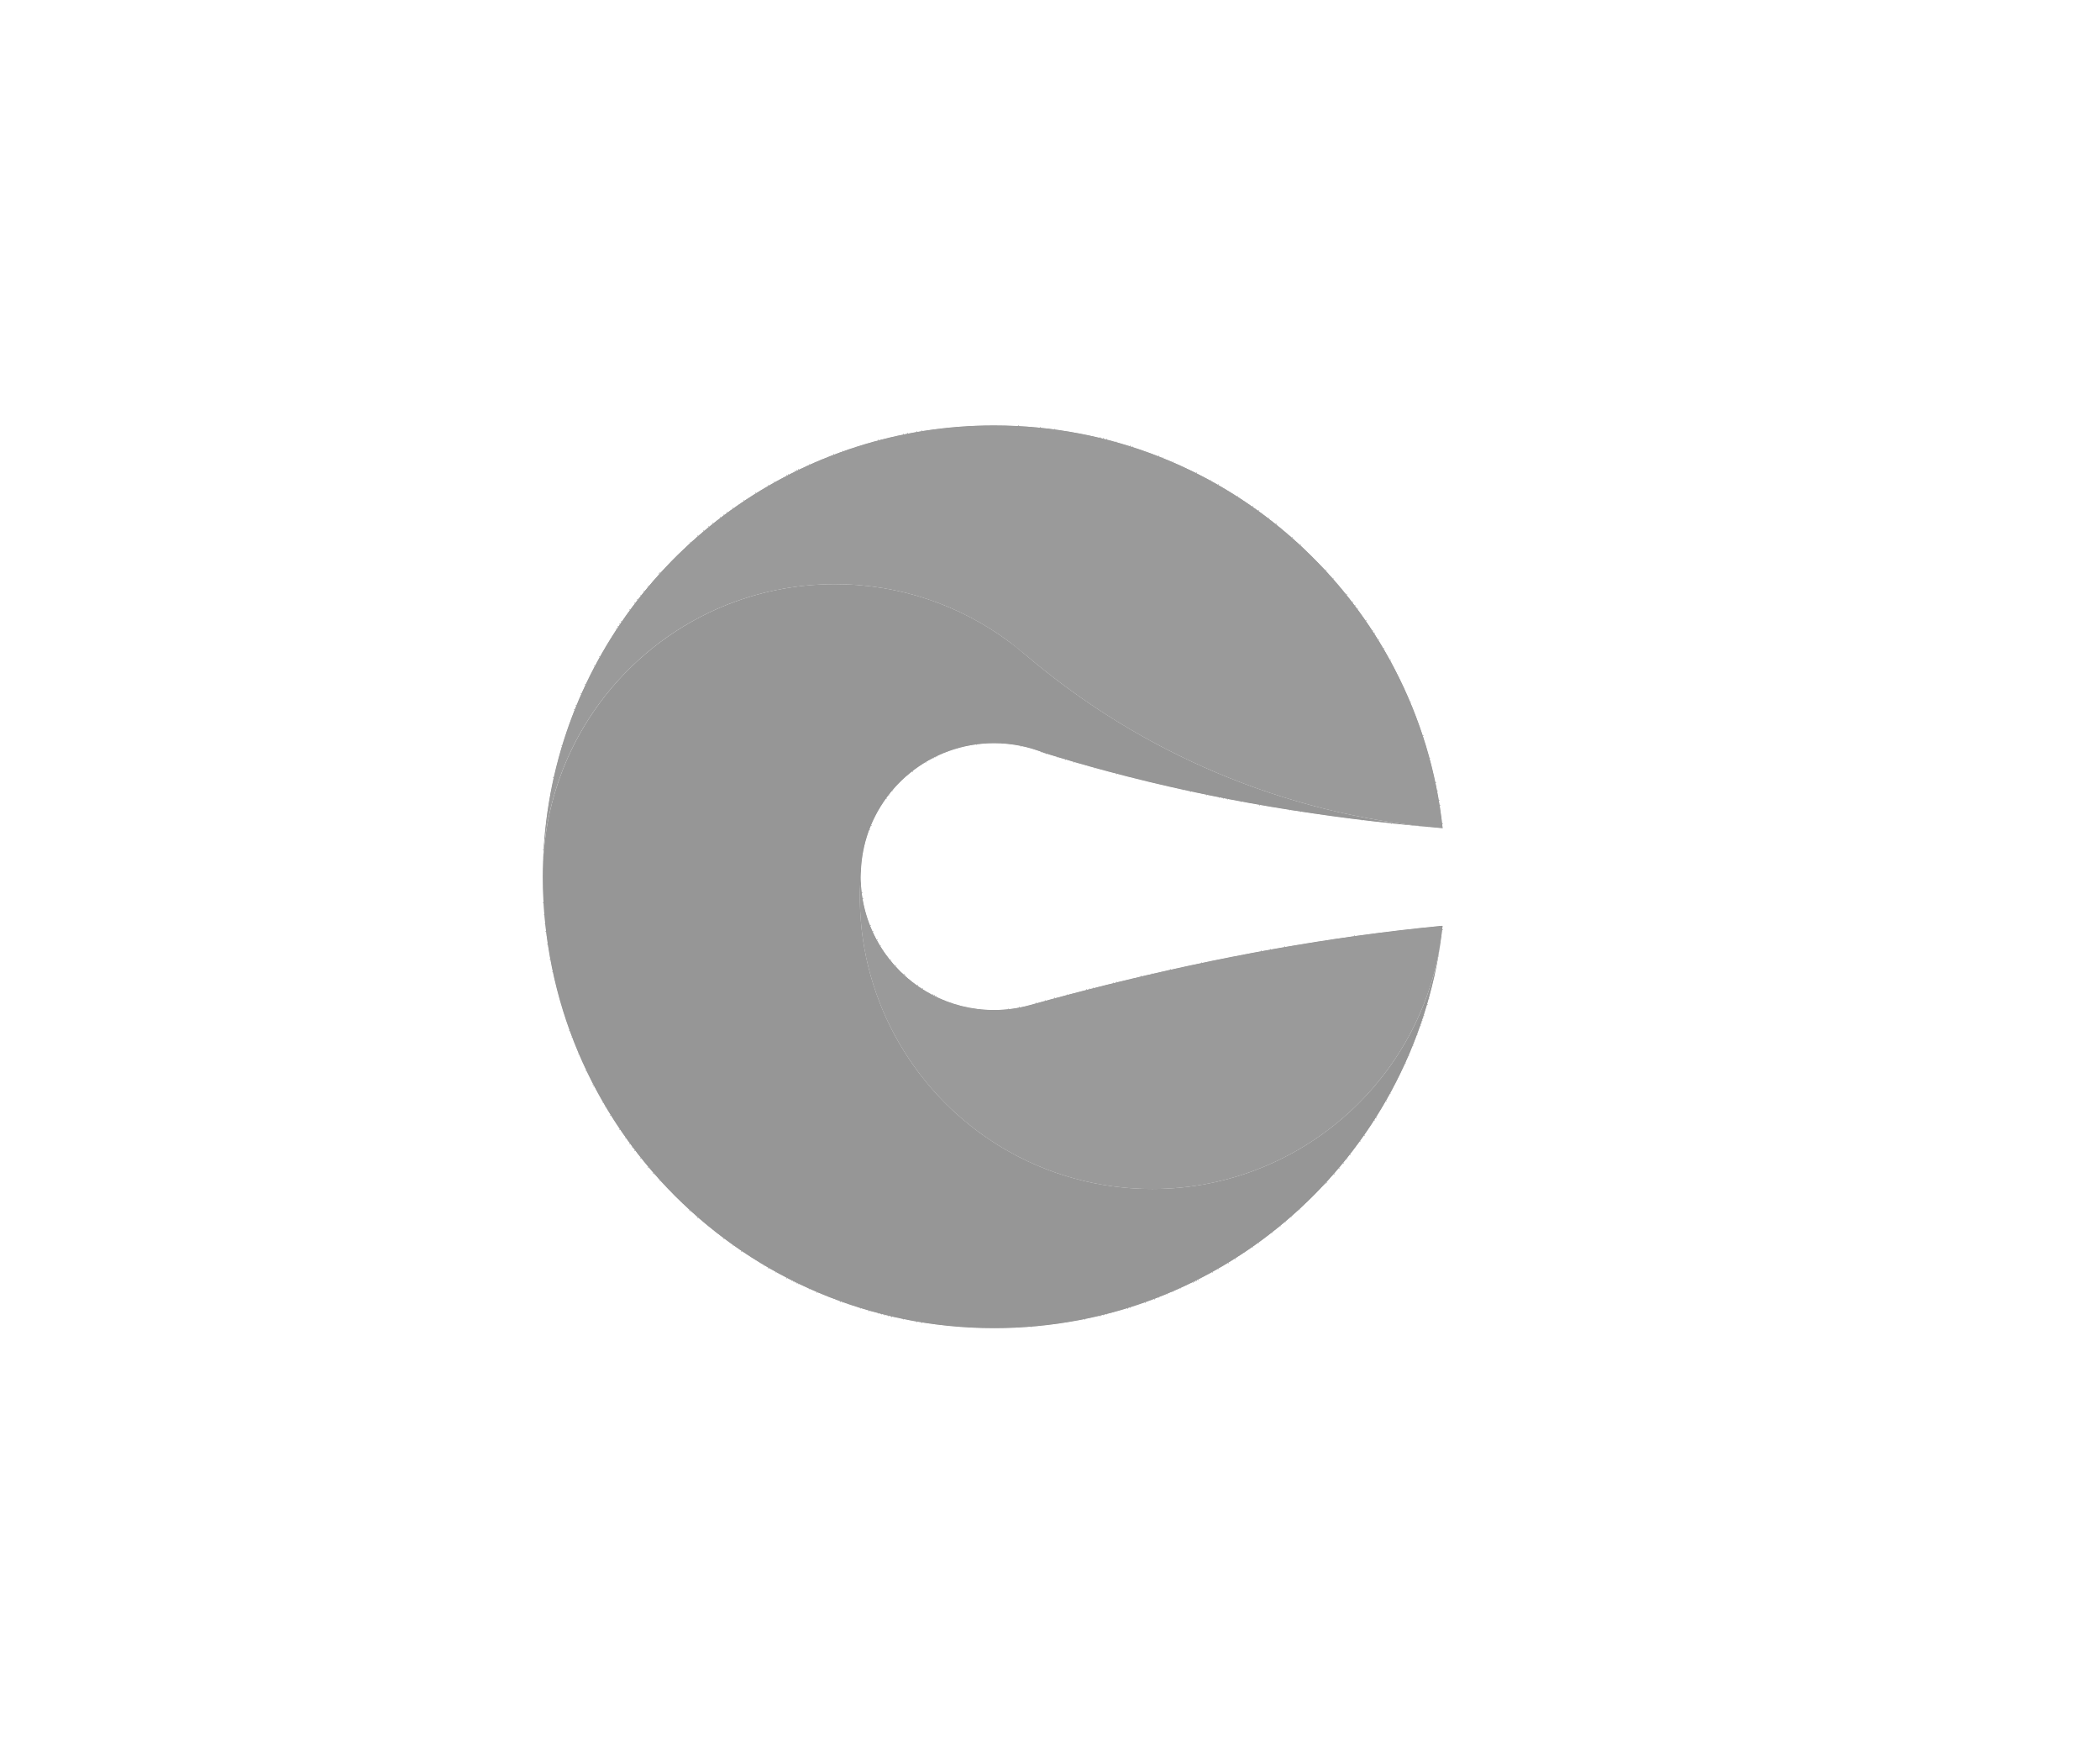
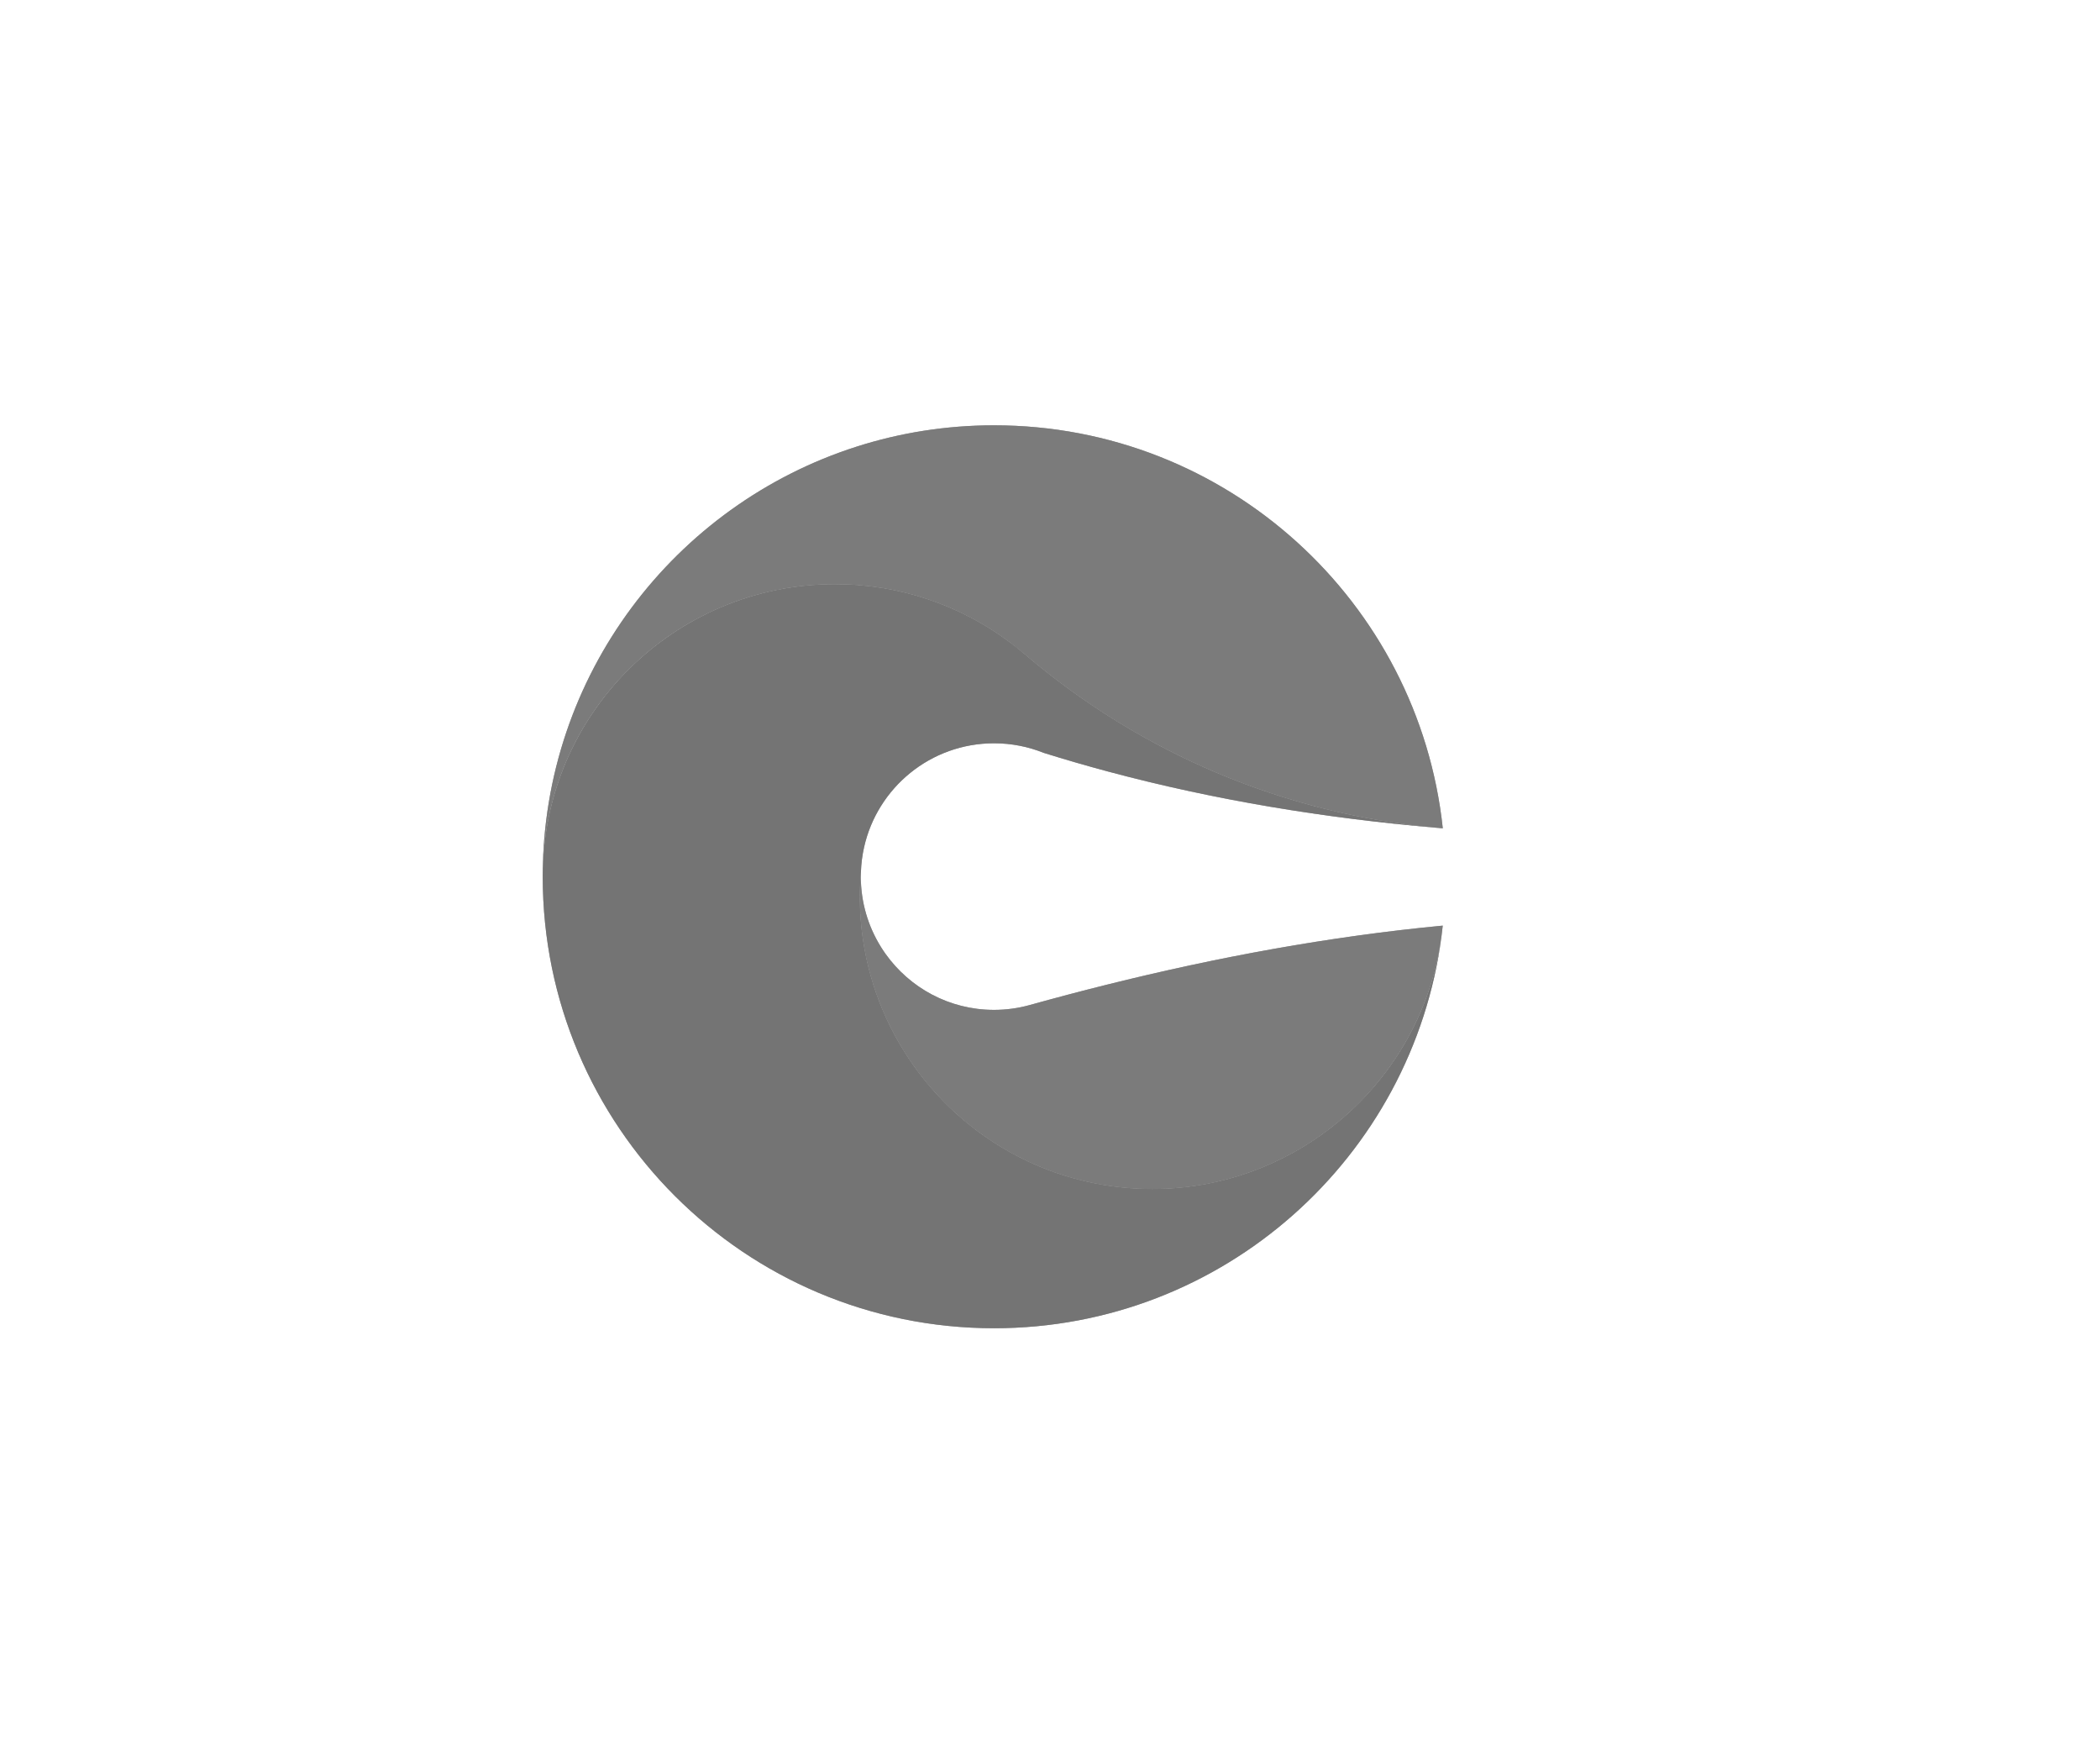
<svg xmlns="http://www.w3.org/2000/svg" version="1.1" id="logo-top-left" width="150" viewBox="0 0 310 125" xml:space="preserve" height="125" class="ng-scope">
  <defs id="defs551">
-     <filter id="filter308" style="color-interpolation-filters:sRGB;">
-       <feColorMatrix result="fbSourceGraphic" id="feColorMatrix306" values="0 0 0 0 0 0 0 0 0 0 0 0 0 0 0 0.214 -1 -1 0.6 0 " />
-       <feColorMatrix id="feColorMatrix329" values="0 0 0 -1 0 0 0 0 -1 0 0 0 0 -1 0 0 0 0 1 0" in="fbSourceGraphic" result="fbSourceGraphicAlpha" />
-       <feColorMatrix in="fbSourceGraphic" values="-0.21 1 1 0.4 0 -0.21 1 1 0.4 0 -0.21 1 1 0.4 0 0 0 0 1 0 " id="feColorMatrix331" />
+     <filter id="filter395" style="color-interpolation-filters:sRGB;">
+       <feColorMatrix id="feColorMatrix393" values="-0.21 1 1 0.374 0 -0.21 1 1 0.374 0 -0.21 1 1 0.374 0 0 0 0 1 0 " />
    </filter>
  </defs>
-   <g style="filter:url(#filter308)" transform="matrix(0.341,0,0,0.341,-182.395,-122.2296)" id="g622">
+   <g style="filter:url(#filter395)" transform="matrix(0.341,0,0,0.341,-182.395,-122.2296)" id="g622">
    <path style="fill:#cb2026" d="m 1156.53,521.18 c 0.77,0.07 1.54,0.13 2.31,0.2 -0.78,-0.07 -1.55,-0.14 -2.31,-0.2 0,0 0,0 0,0 z" id="path612" />
    <path style="fill:#cb2026" d="m 1159.47,521.43 c 0,0 0,0 0,0 -0.06,-0.01 -0.13,-0.01 -0.19,-0.02 0.06,0.01 0.13,0.02 0.19,0.02 z" id="path614" />
    <path style="fill:#cb2026" d="m 1013.89,589.14 c -11.11,2.77 -22.19,5.7 -33.24,8.77 -4.92,1.37 -10.1,2.1 -15.46,2.1 -19.38,0 -36.52,-9.57 -46.96,-24.25 -0.04,-0.06 -0.08,-0.12 -0.12,-0.17 -0.19,-0.27 -0.38,-0.55 -0.57,-0.83 -0.11,-0.17 -0.23,-0.33 -0.34,-0.5 -0.12,-0.18 -0.23,-0.35 -0.35,-0.53 -0.19,-0.28 -0.37,-0.57 -0.55,-0.86 -0.04,-0.07 -0.09,-0.14 -0.13,-0.21 -5.47,-8.82 -8.64,-19.22 -8.64,-30.36 0,-0.67 0.02,-1.34 0.04,-2.01 -3.87,45.22 16.61,87.05 50.67,112.36 17.77,13.2 39.22,21.91 62.85,24.26 67.99,6.75 128.74,-41.67 137.82,-108.84 0.2,-1.51 0.38,-3.02 0.54,-4.53 -49.03,4.67 -97.61,13.65 -145.56,25.6 z" id="path616" />
    <path style="fill:#88171a" d="m 1021.1,676.9 c -23.63,-2.35 -45.08,-11.06 -62.85,-24.26 -34.07,-25.31 -54.54,-67.14 -50.67,-112.36 0.12,-3.64 0.59,-7.2 1.36,-10.64 5.76,-25.76 28.76,-45.01 56.26,-45.01 7.6,0 14.85,1.47 21.49,4.14 9.2,2.88 18.45,5.56 27.75,8.05 46.48,12.46 94.09,20.23 142.1,24.35 0,0 0,0 0,-0.01 -65.67,-6.01 -127.88,-32.24 -178.04,-75.11 l 0.01,0.02 c -2.19,-1.87 -4.43,-3.67 -6.74,-5.38 -21.06,-15.66 -47.16,-24.93 -75.42,-24.93 -69.84,0 -126.46,56.59 -126.52,126.41 0,0.05 0,0.1 0,0.15 0,0.03 0,0.05 0,0.08 v 0 c 0,107.91 87.48,195.39 195.39,195.39 v 0 c 99.22,0 181.16,-73.95 193.72,-169.74 -9.11,67.18 -69.85,115.6 -137.84,108.85 z" id="path618" />
    <path style="fill:#cb2026" d="m 965.2,347.01 v 0 c -20.76,0 -40.76,3.24 -59.53,9.24 -78.73,25.16 -135.76,98.87 -135.86,185.93 0.06,-69.83 56.68,-126.41 126.52,-126.41 28.26,0 54.36,9.27 75.42,24.93 l 6.73,5.36 c 50.16,42.87 112.38,69.1 178.04,75.11 0.77,0.07 1.54,0.14 2.31,0.2 0.15,0.01 0.3,0.03 0.45,0.04 0.06,0.01 0.13,0.01 0.19,0.01 -10.46,-98.04 -93.45,-174.41 -194.27,-174.41 z" id="path620" />
  </g>
</svg>
